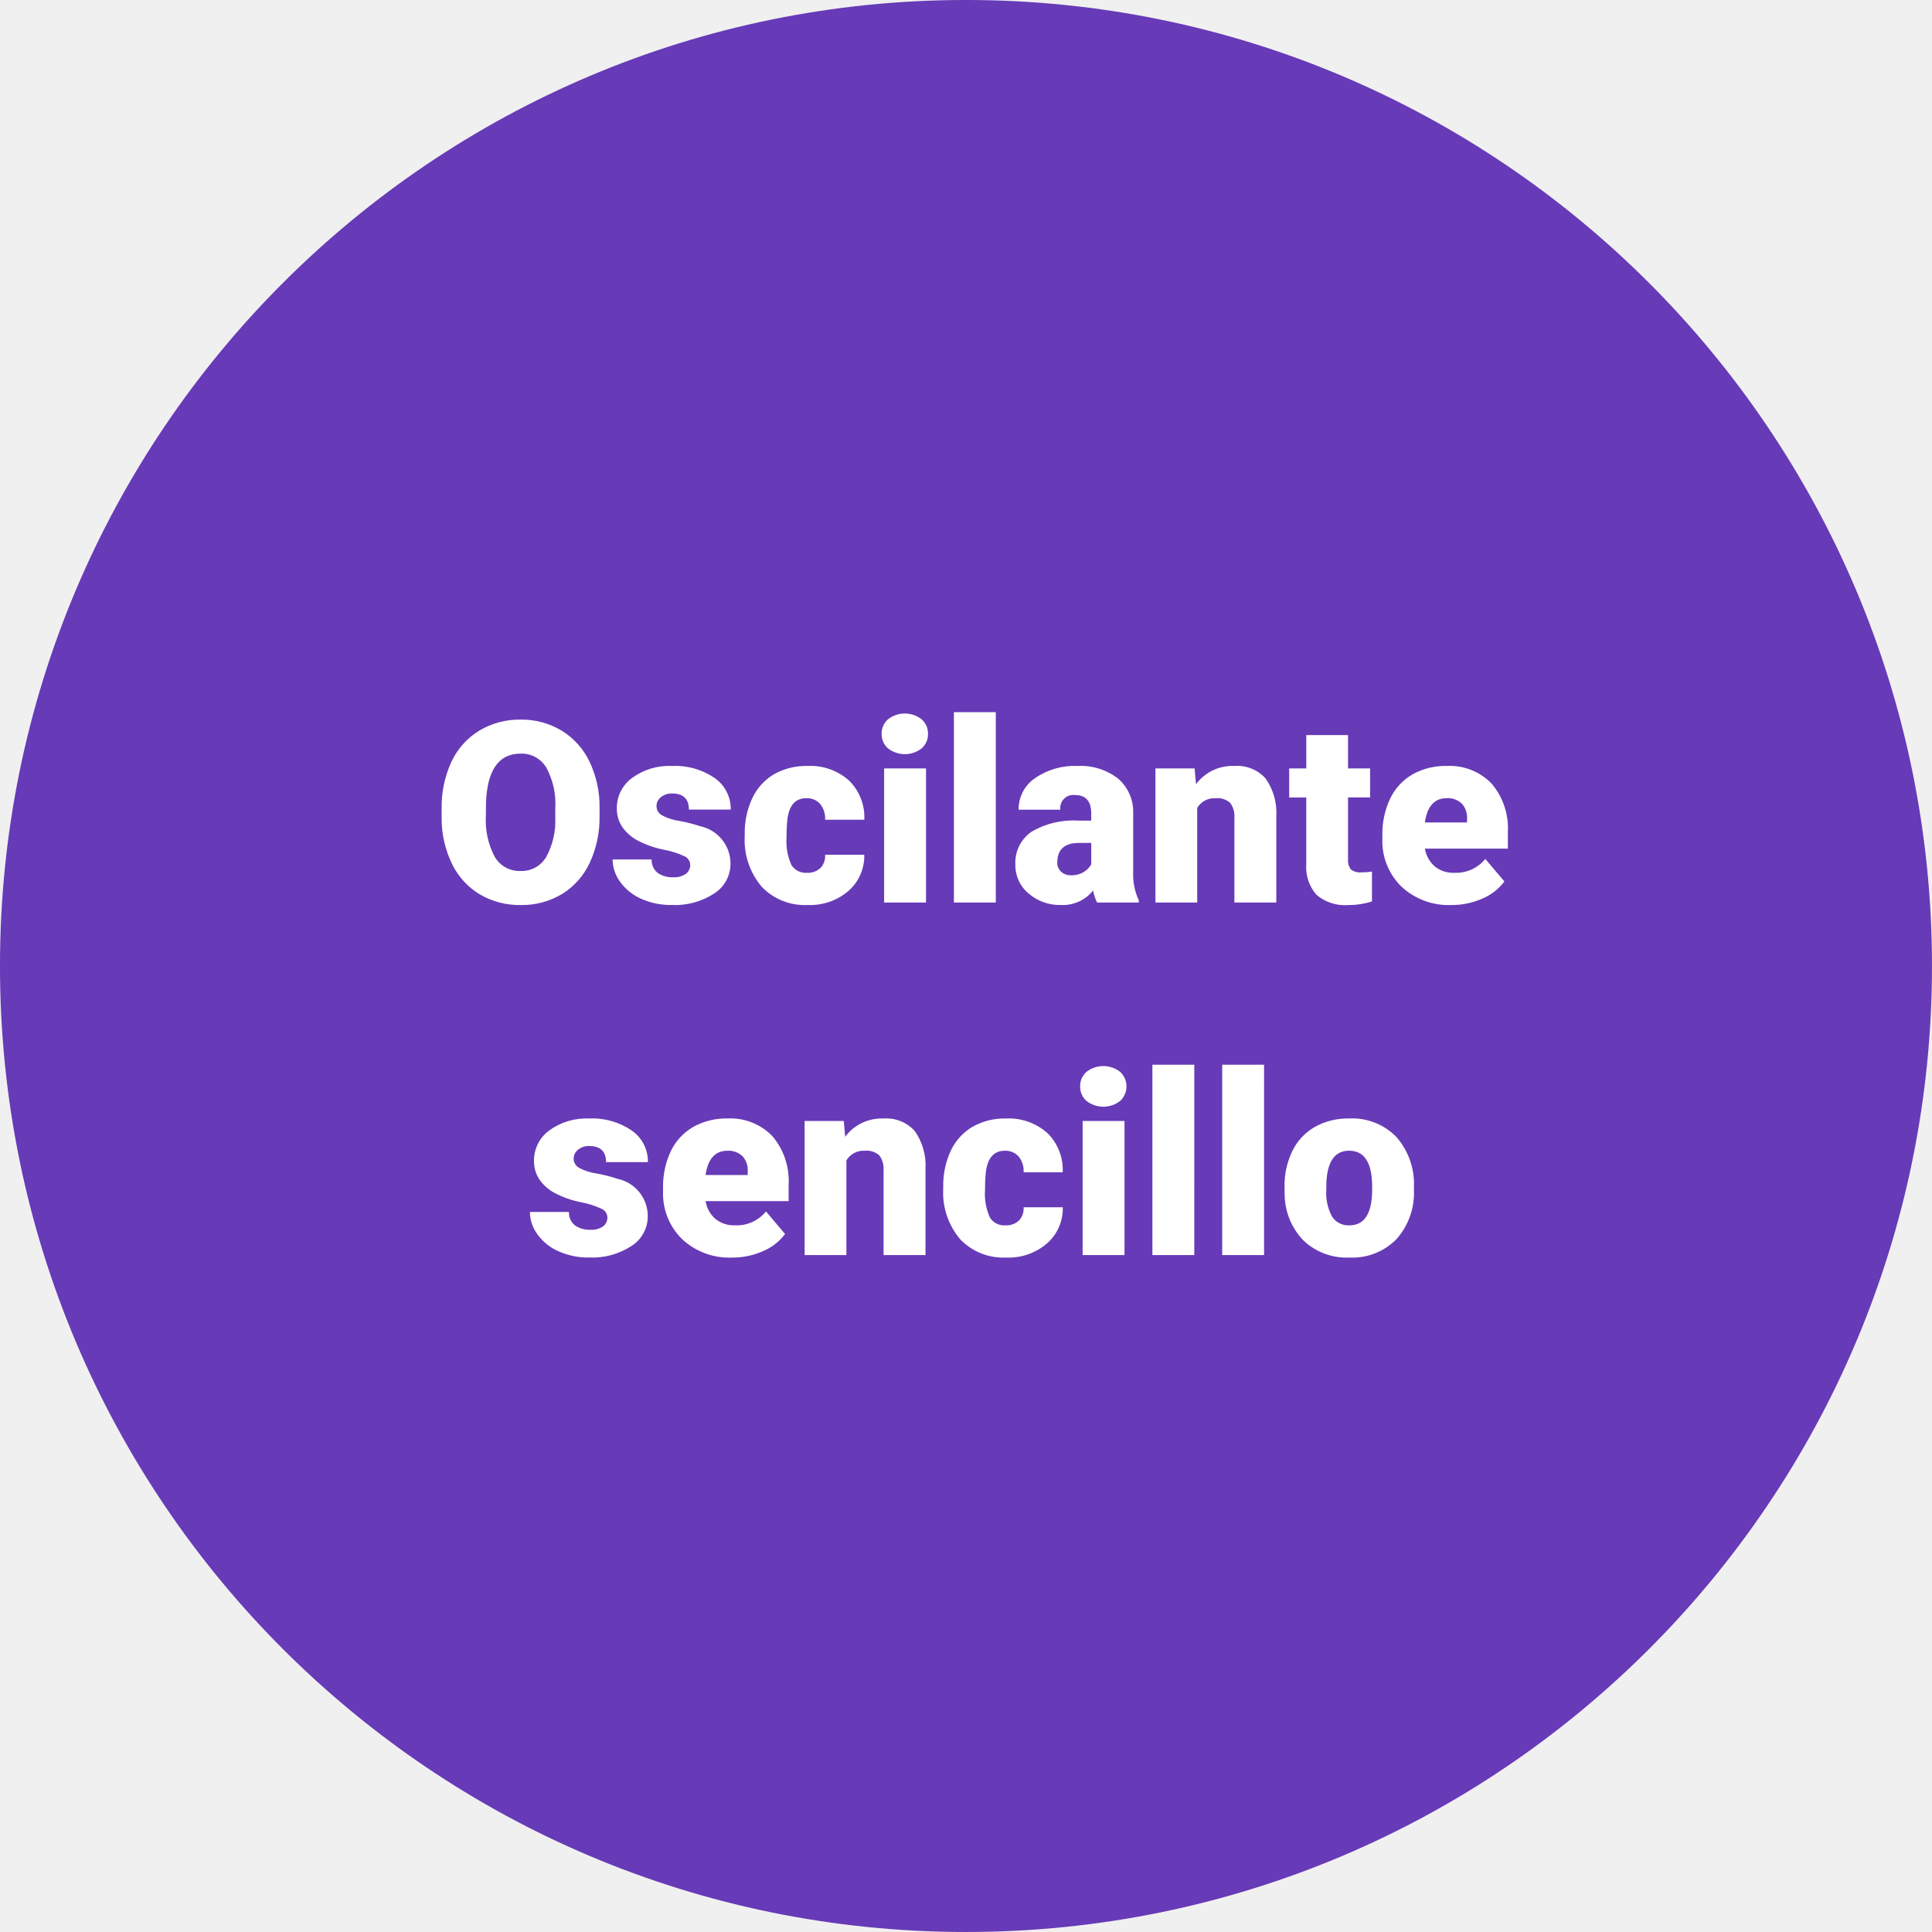
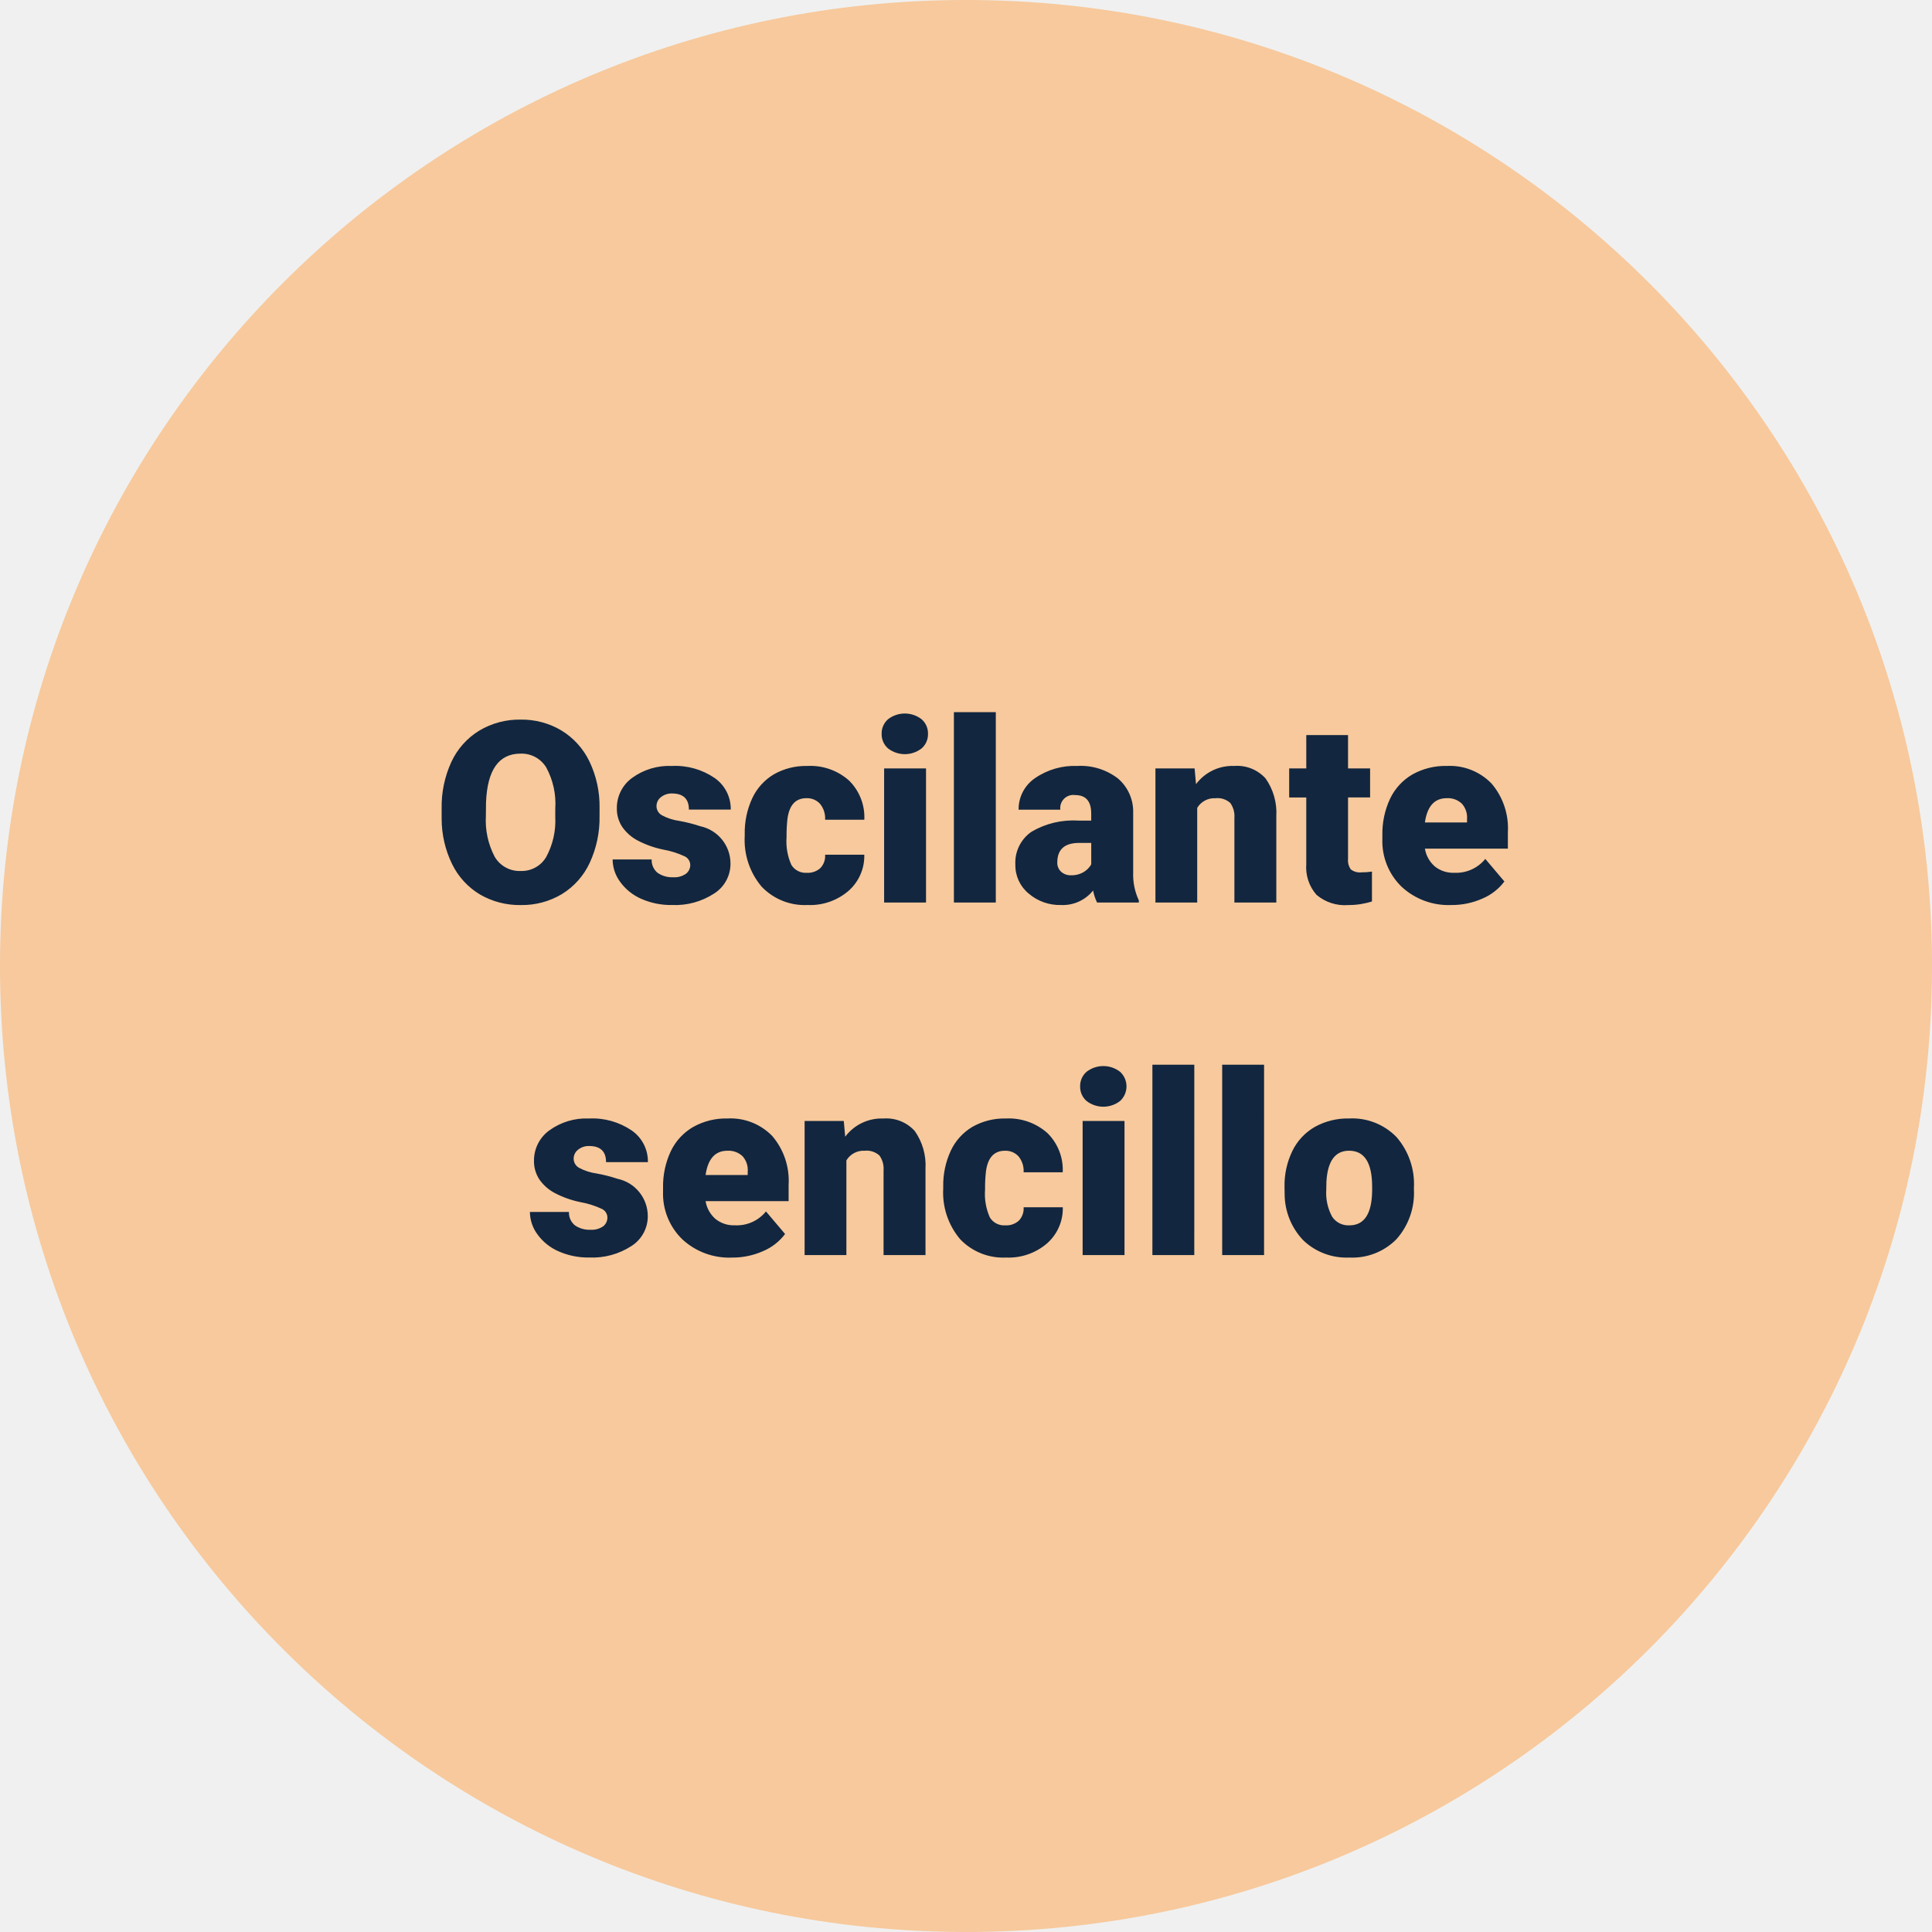
<svg xmlns="http://www.w3.org/2000/svg" width="137" height="137" viewBox="0 0 137 137">
-   <g id="Grupo_1069668" data-name="Grupo 1069668" transform="translate(-368.155 -6653.426)">
-     <g id="Grupo_1069667" data-name="Grupo 1069667">
-       <g id="Grupo_1069666" data-name="Grupo 1069666">
-         <g id="Grupo_1069665" data-name="Grupo 1069665">
-           <g id="Grupo_1069664" data-name="Grupo 1069664">
-             <g id="Grupo_1069663" data-name="Grupo 1069663">
-               <g id="Grupo_1060927" data-name="Grupo 1060927" transform="translate(-54 -560.161)">
-                 <g id="Grupo_1069662" data-name="Grupo 1069662">
-                   <g id="Grupo_1069661" data-name="Grupo 1069661">
-                     <g id="Grupo_1060918" data-name="Grupo 1060918" transform="translate(-980.846 17923.586)">
-                       <circle id="Elipse_4802" data-name="Elipse 4802" cx="68.5" cy="68.5" r="68.5" transform="translate(1403 -10710)" fill="#673ab7" />
-                     </g>
-                   </g>
-                 </g>
-                 <path id="Trazado_816237" data-name="Trazado 816237" d="M15.514,12.865a7.546,7.546,0,0,1-.694,3.313A5.132,5.132,0,0,1,12.847,18.4a5.494,5.494,0,0,1-2.914.778,5.572,5.572,0,0,1-2.9-.751A5.123,5.123,0,0,1,5.06,16.275a7.329,7.329,0,0,1-.743-3.208v-.721a7.58,7.58,0,0,1,.69-3.318A5.119,5.119,0,0,1,6.984,6.81a5.533,5.533,0,0,1,2.931-.782,5.479,5.479,0,0,1,2.9.773A5.211,5.211,0,0,1,14.8,9a7.362,7.362,0,0,1,.716,3.274Zm-3.138-.536a5.381,5.381,0,0,0-.637-2.9,2.044,2.044,0,0,0-1.824-.989q-2.32,0-2.452,3.48l-.009.94a5.535,5.535,0,0,0,.624,2.892,2.041,2.041,0,0,0,1.854,1.011,2.016,2.016,0,0,0,1.8-.993,5.383,5.383,0,0,0,.642-2.856Zm9.571,4a.684.684,0,0,0-.4-.606,6.016,6.016,0,0,0-1.5-.475,6.853,6.853,0,0,1-1.828-.646,3.062,3.062,0,0,1-1.1-.971,2.319,2.319,0,0,1-.378-1.31,2.628,2.628,0,0,1,1.081-2.158,4.453,4.453,0,0,1,2.83-.848,4.934,4.934,0,0,1,3.023.853,2.666,2.666,0,0,1,1.143,2.241H21.851q0-1.143-1.2-1.143a1.194,1.194,0,0,0-.782.259.8.8,0,0,0-.316.646.737.737,0,0,0,.387.642,3.654,3.654,0,0,0,1.235.4,10.671,10.671,0,0,1,1.49.378A2.706,2.706,0,0,1,24.8,16.24a2.491,2.491,0,0,1-1.156,2.118,5.068,5.068,0,0,1-2.993.817,5.172,5.172,0,0,1-2.18-.439,3.645,3.645,0,0,1-1.494-1.2,2.707,2.707,0,0,1-.536-1.591h2.769a1.145,1.145,0,0,0,.439.962,1.808,1.808,0,0,0,1.081.3,1.422,1.422,0,0,0,.91-.246A.787.787,0,0,0,21.948,16.328Zm8.262.563a1.317,1.317,0,0,0,.967-.338,1.241,1.241,0,0,0,.334-.945h2.777a3.288,3.288,0,0,1-1.121,2.566,4.168,4.168,0,0,1-2.887,1,4.22,4.22,0,0,1-3.27-1.3,5.125,5.125,0,0,1-1.2-3.6v-.123a5.792,5.792,0,0,1,.532-2.544,3.872,3.872,0,0,1,1.534-1.7,4.573,4.573,0,0,1,2.373-.593A4.116,4.116,0,0,1,33.2,10.343a3.647,3.647,0,0,1,1.09,2.786H31.51A1.626,1.626,0,0,0,31.15,12a1.244,1.244,0,0,0-.967-.4q-1.151,0-1.345,1.468a10.357,10.357,0,0,0-.062,1.283,4.068,4.068,0,0,0,.343,1.986A1.187,1.187,0,0,0,30.209,16.891ZM38.665,19H35.694V9.49h2.971ZM35.518,7.038A1.322,1.322,0,0,1,35.975,6a1.943,1.943,0,0,1,2.373,0,1.322,1.322,0,0,1,.457,1.037,1.322,1.322,0,0,1-.457,1.037,1.943,1.943,0,0,1-2.373,0A1.322,1.322,0,0,1,35.518,7.038ZM43.613,19H40.642V5.5h2.971Zm7.181,0a3.344,3.344,0,0,1-.281-.853,2.754,2.754,0,0,1-2.285,1.028,3.374,3.374,0,0,1-2.285-.813A2.588,2.588,0,0,1,45,16.319a2.66,2.66,0,0,1,1.143-2.338,5.821,5.821,0,0,1,3.322-.791h.914v-.5q0-1.31-1.134-1.31a.925.925,0,0,0-1.055,1.037H45.23A2.659,2.659,0,0,1,46.4,10.176,4.927,4.927,0,0,1,49.4,9.314a4.323,4.323,0,0,1,2.874.888,3.086,3.086,0,0,1,1.081,2.435v4.21a4.311,4.311,0,0,0,.4,2V19Zm-1.854-1.934a1.652,1.652,0,0,0,.918-.237,1.487,1.487,0,0,0,.523-.536V14.772h-.861q-1.547,0-1.547,1.389a.848.848,0,0,0,.272.655A.986.986,0,0,0,48.939,17.066ZM57.71,9.49l.1,1.116a3.225,3.225,0,0,1,2.716-1.292,2.713,2.713,0,0,1,2.219.888,4.226,4.226,0,0,1,.76,2.672V19H60.532V13a1.6,1.6,0,0,0-.29-1.059,1.342,1.342,0,0,0-1.055-.338,1.413,1.413,0,0,0-1.292.686V19H54.933V9.49ZM68.591,7.126V9.49h1.564v2.057H68.591V15.9a1.111,1.111,0,0,0,.193.747,1.037,1.037,0,0,0,.765.211,4.345,4.345,0,0,0,.738-.053v2.118a5.466,5.466,0,0,1-1.67.255,3.1,3.1,0,0,1-2.259-.721,2.954,2.954,0,0,1-.729-2.188v-4.72H64.417V9.49h1.213V7.126Zm7.33,12.05a4.889,4.889,0,0,1-3.542-1.305,4.507,4.507,0,0,1-1.354-3.4v-.246a5.84,5.84,0,0,1,.541-2.575,3.955,3.955,0,0,1,1.578-1.727A4.763,4.763,0,0,1,75.6,9.314a4.117,4.117,0,0,1,3.164,1.244,4.887,4.887,0,0,1,1.16,3.467v1.151H74.041a2.135,2.135,0,0,0,.694,1.257,2.066,2.066,0,0,0,1.389.457,2.662,2.662,0,0,0,2.2-.984l1.354,1.6a3.784,3.784,0,0,1-1.569,1.217A5.3,5.3,0,0,1,75.921,19.176ZM75.587,11.6q-1.3,0-1.547,1.723h2.988v-.229a1.467,1.467,0,0,0-.36-1.1A1.434,1.434,0,0,0,75.587,11.6ZM16.072,41.328a.684.684,0,0,0-.4-.606,6.016,6.016,0,0,0-1.5-.475,6.853,6.853,0,0,1-1.828-.646,3.062,3.062,0,0,1-1.1-.971,2.319,2.319,0,0,1-.378-1.31,2.628,2.628,0,0,1,1.081-2.158,4.453,4.453,0,0,1,2.83-.848,4.934,4.934,0,0,1,3.023.853,2.666,2.666,0,0,1,1.143,2.241H15.976q0-1.143-1.2-1.143a1.194,1.194,0,0,0-.782.259.8.8,0,0,0-.316.646.737.737,0,0,0,.387.642,3.654,3.654,0,0,0,1.235.4,10.671,10.671,0,0,1,1.49.378,2.706,2.706,0,0,1,2.145,2.646,2.491,2.491,0,0,1-1.156,2.118,5.068,5.068,0,0,1-2.993.817,5.172,5.172,0,0,1-2.18-.439,3.645,3.645,0,0,1-1.494-1.2,2.707,2.707,0,0,1-.536-1.591h2.769a1.145,1.145,0,0,0,.439.962,1.808,1.808,0,0,0,1.081.3,1.422,1.422,0,0,0,.91-.246A.787.787,0,0,0,16.072,41.328Zm8.842,2.848a4.889,4.889,0,0,1-3.542-1.305,4.507,4.507,0,0,1-1.354-3.4v-.246a5.84,5.84,0,0,1,.541-2.575,3.955,3.955,0,0,1,1.578-1.727,4.763,4.763,0,0,1,2.461-.611,4.117,4.117,0,0,1,3.164,1.244,4.887,4.887,0,0,1,1.16,3.467v1.151H23.033a2.135,2.135,0,0,0,.694,1.257,2.066,2.066,0,0,0,1.389.457,2.662,2.662,0,0,0,2.2-.984l1.354,1.6A3.784,3.784,0,0,1,27.1,43.723,5.3,5.3,0,0,1,24.914,44.176ZM24.58,36.6q-1.3,0-1.547,1.723h2.988v-.229a1.467,1.467,0,0,0-.36-1.1A1.434,1.434,0,0,0,24.58,36.6Zm8.253-2.109.1,1.116a3.225,3.225,0,0,1,2.716-1.292,2.713,2.713,0,0,1,2.219.888,4.226,4.226,0,0,1,.76,2.672V44H35.654V38a1.6,1.6,0,0,0-.29-1.059A1.342,1.342,0,0,0,34.31,36.6a1.413,1.413,0,0,0-1.292.686V44H30.056V34.49Zm11.452,7.4a1.317,1.317,0,0,0,.967-.338,1.241,1.241,0,0,0,.334-.945h2.777a3.288,3.288,0,0,1-1.121,2.566,4.168,4.168,0,0,1-2.887,1,4.22,4.22,0,0,1-3.27-1.3,5.125,5.125,0,0,1-1.2-3.6v-.123a5.792,5.792,0,0,1,.532-2.544,3.872,3.872,0,0,1,1.534-1.7,4.573,4.573,0,0,1,2.373-.593,4.116,4.116,0,0,1,2.944,1.028,3.647,3.647,0,0,1,1.09,2.786H45.586A1.626,1.626,0,0,0,45.226,37a1.244,1.244,0,0,0-.967-.4q-1.151,0-1.345,1.468a10.357,10.357,0,0,0-.062,1.283,4.068,4.068,0,0,0,.343,1.986A1.187,1.187,0,0,0,44.285,41.891ZM52.74,44H49.77V34.49H52.74ZM49.594,32.038A1.322,1.322,0,0,1,50.051,31a1.943,1.943,0,0,1,2.373,0,1.405,1.405,0,0,1,0,2.074,1.943,1.943,0,0,1-2.373,0A1.322,1.322,0,0,1,49.594,32.038ZM57.688,44H54.718V30.5h2.971Zm4.948,0H59.666V30.5h2.971Zm1.45-4.843a5.613,5.613,0,0,1,.554-2.536,3.96,3.96,0,0,1,1.591-1.709,4.791,4.791,0,0,1,2.435-.6,4.373,4.373,0,0,1,3.366,1.323,5.076,5.076,0,0,1,1.23,3.6v.105a4.925,4.925,0,0,1-1.235,3.529,4.384,4.384,0,0,1-3.344,1.305,4.434,4.434,0,0,1-3.261-1.217,4.761,4.761,0,0,1-1.327-3.3Zm2.962.185a3.538,3.538,0,0,0,.413,1.934,1.376,1.376,0,0,0,1.222.615q1.582,0,1.617-2.435v-.3q0-2.558-1.635-2.558-1.485,0-1.608,2.206Z" transform="translate(449.155 7258.587)" fill="#fff" />
-               </g>
-             </g>
-           </g>
-         </g>
-       </g>
+   <g id="Grupo_1204809" data-name="Grupo 1204809" transform="translate(-368.154 -7462.313)">
+     <g id="Grupo_1060918" data-name="Grupo 1060918" transform="translate(-1034.846 18172.313)">
+       <circle id="Elipse_4802" data-name="Elipse 4802" cx="68.5" cy="68.5" r="68.5" transform="translate(1403 -10710)" fill="#f7c99c" />
    </g>
+     <path id="Trazado_1262939" data-name="Trazado 1262939" d="M15.514,12.865a7.546,7.546,0,0,1-.694,3.313A5.132,5.132,0,0,1,12.847,18.4a5.494,5.494,0,0,1-2.914.778,5.572,5.572,0,0,1-2.9-.751A5.123,5.123,0,0,1,5.06,16.275a7.329,7.329,0,0,1-.743-3.208v-.721a7.58,7.58,0,0,1,.69-3.318A5.119,5.119,0,0,1,6.984,6.81a5.533,5.533,0,0,1,2.931-.782,5.479,5.479,0,0,1,2.9.773A5.211,5.211,0,0,1,14.8,9a7.362,7.362,0,0,1,.716,3.274Zm-3.138-.536a5.381,5.381,0,0,0-.637-2.9,2.044,2.044,0,0,0-1.824-.989q-2.32,0-2.452,3.48l-.009.94a5.535,5.535,0,0,0,.624,2.892,2.041,2.041,0,0,0,1.854,1.011,2.016,2.016,0,0,0,1.8-.993,5.383,5.383,0,0,0,.642-2.856Zm9.571,4a.684.684,0,0,0-.4-.606,6.016,6.016,0,0,0-1.5-.475,6.853,6.853,0,0,1-1.828-.646,3.062,3.062,0,0,1-1.1-.971,2.319,2.319,0,0,1-.378-1.31,2.628,2.628,0,0,1,1.081-2.158,4.453,4.453,0,0,1,2.83-.848,4.934,4.934,0,0,1,3.023.853,2.666,2.666,0,0,1,1.143,2.241H21.851q0-1.143-1.2-1.143a1.194,1.194,0,0,0-.782.259.8.8,0,0,0-.316.646.737.737,0,0,0,.387.642,3.654,3.654,0,0,0,1.235.4,10.671,10.671,0,0,1,1.49.378A2.706,2.706,0,0,1,24.8,16.24a2.491,2.491,0,0,1-1.156,2.118,5.068,5.068,0,0,1-2.993.817,5.172,5.172,0,0,1-2.18-.439,3.645,3.645,0,0,1-1.494-1.2,2.707,2.707,0,0,1-.536-1.591h2.769a1.145,1.145,0,0,0,.439.962,1.808,1.808,0,0,0,1.081.3,1.422,1.422,0,0,0,.91-.246A.787.787,0,0,0,21.948,16.328Zm8.262.563a1.317,1.317,0,0,0,.967-.338,1.241,1.241,0,0,0,.334-.945h2.777a3.288,3.288,0,0,1-1.121,2.566,4.168,4.168,0,0,1-2.887,1,4.22,4.22,0,0,1-3.27-1.3,5.125,5.125,0,0,1-1.2-3.6v-.123a5.792,5.792,0,0,1,.532-2.544,3.872,3.872,0,0,1,1.534-1.7,4.573,4.573,0,0,1,2.373-.593A4.116,4.116,0,0,1,33.2,10.343a3.647,3.647,0,0,1,1.09,2.786H31.51A1.626,1.626,0,0,0,31.15,12a1.244,1.244,0,0,0-.967-.4q-1.151,0-1.345,1.468a10.357,10.357,0,0,0-.062,1.283,4.068,4.068,0,0,0,.343,1.986A1.187,1.187,0,0,0,30.209,16.891ZM38.665,19H35.694V9.49h2.971ZM35.518,7.038A1.322,1.322,0,0,1,35.975,6a1.943,1.943,0,0,1,2.373,0,1.322,1.322,0,0,1,.457,1.037,1.322,1.322,0,0,1-.457,1.037,1.943,1.943,0,0,1-2.373,0A1.322,1.322,0,0,1,35.518,7.038ZM43.613,19H40.642V5.5h2.971Zm7.181,0a3.344,3.344,0,0,1-.281-.853,2.754,2.754,0,0,1-2.285,1.028,3.374,3.374,0,0,1-2.285-.813A2.588,2.588,0,0,1,45,16.319a2.66,2.66,0,0,1,1.143-2.338,5.821,5.821,0,0,1,3.322-.791h.914v-.5q0-1.31-1.134-1.31a.925.925,0,0,0-1.055,1.037H45.23A2.659,2.659,0,0,1,46.4,10.176,4.927,4.927,0,0,1,49.4,9.314a4.323,4.323,0,0,1,2.874.888,3.086,3.086,0,0,1,1.081,2.435v4.21a4.311,4.311,0,0,0,.4,2V19Zm-1.854-1.934a1.652,1.652,0,0,0,.918-.237,1.487,1.487,0,0,0,.523-.536V14.772h-.861q-1.547,0-1.547,1.389a.848.848,0,0,0,.272.655A.986.986,0,0,0,48.939,17.066ZM57.71,9.49l.1,1.116a3.225,3.225,0,0,1,2.716-1.292,2.713,2.713,0,0,1,2.219.888,4.226,4.226,0,0,1,.76,2.672V19H60.532V13a1.6,1.6,0,0,0-.29-1.059,1.342,1.342,0,0,0-1.055-.338,1.413,1.413,0,0,0-1.292.686V19H54.933V9.49ZM68.591,7.126V9.49h1.564v2.057H68.591V15.9a1.111,1.111,0,0,0,.193.747,1.037,1.037,0,0,0,.765.211,4.345,4.345,0,0,0,.738-.053v2.118a5.466,5.466,0,0,1-1.67.255,3.1,3.1,0,0,1-2.259-.721,2.954,2.954,0,0,1-.729-2.188v-4.72H64.417V9.49h1.213V7.126Zm7.33,12.05a4.889,4.889,0,0,1-3.542-1.305,4.507,4.507,0,0,1-1.354-3.4v-.246a5.84,5.84,0,0,1,.541-2.575,3.955,3.955,0,0,1,1.578-1.727A4.763,4.763,0,0,1,75.6,9.314a4.117,4.117,0,0,1,3.164,1.244,4.887,4.887,0,0,1,1.16,3.467v1.151H74.041a2.135,2.135,0,0,0,.694,1.257,2.066,2.066,0,0,0,1.389.457,2.662,2.662,0,0,0,2.2-.984l1.354,1.6a3.784,3.784,0,0,1-1.569,1.217A5.3,5.3,0,0,1,75.921,19.176ZM75.587,11.6q-1.3,0-1.547,1.723h2.988v-.229a1.467,1.467,0,0,0-.36-1.1A1.434,1.434,0,0,0,75.587,11.6ZM16.072,41.328a.684.684,0,0,0-.4-.606,6.016,6.016,0,0,0-1.5-.475,6.853,6.853,0,0,1-1.828-.646,3.062,3.062,0,0,1-1.1-.971,2.319,2.319,0,0,1-.378-1.31,2.628,2.628,0,0,1,1.081-2.158,4.453,4.453,0,0,1,2.83-.848,4.934,4.934,0,0,1,3.023.853,2.666,2.666,0,0,1,1.143,2.241H15.976q0-1.143-1.2-1.143a1.194,1.194,0,0,0-.782.259.8.8,0,0,0-.316.646.737.737,0,0,0,.387.642,3.654,3.654,0,0,0,1.235.4,10.671,10.671,0,0,1,1.49.378,2.706,2.706,0,0,1,2.145,2.646,2.491,2.491,0,0,1-1.156,2.118,5.068,5.068,0,0,1-2.993.817,5.172,5.172,0,0,1-2.18-.439,3.645,3.645,0,0,1-1.494-1.2,2.707,2.707,0,0,1-.536-1.591h2.769a1.145,1.145,0,0,0,.439.962,1.808,1.808,0,0,0,1.081.3,1.422,1.422,0,0,0,.91-.246A.787.787,0,0,0,16.072,41.328Zm8.842,2.848a4.889,4.889,0,0,1-3.542-1.305,4.507,4.507,0,0,1-1.354-3.4v-.246a5.84,5.84,0,0,1,.541-2.575,3.955,3.955,0,0,1,1.578-1.727,4.763,4.763,0,0,1,2.461-.611,4.117,4.117,0,0,1,3.164,1.244,4.887,4.887,0,0,1,1.16,3.467v1.151H23.033a2.135,2.135,0,0,0,.694,1.257,2.066,2.066,0,0,0,1.389.457,2.662,2.662,0,0,0,2.2-.984l1.354,1.6A3.784,3.784,0,0,1,27.1,43.723,5.3,5.3,0,0,1,24.914,44.176ZM24.58,36.6q-1.3,0-1.547,1.723h2.988v-.229a1.467,1.467,0,0,0-.36-1.1A1.434,1.434,0,0,0,24.58,36.6Zm8.253-2.109.1,1.116a3.225,3.225,0,0,1,2.716-1.292,2.713,2.713,0,0,1,2.219.888,4.226,4.226,0,0,1,.76,2.672V44H35.654V38a1.6,1.6,0,0,0-.29-1.059A1.342,1.342,0,0,0,34.31,36.6a1.413,1.413,0,0,0-1.292.686V44H30.056V34.49Zm11.452,7.4a1.317,1.317,0,0,0,.967-.338,1.241,1.241,0,0,0,.334-.945h2.777a3.288,3.288,0,0,1-1.121,2.566,4.168,4.168,0,0,1-2.887,1,4.22,4.22,0,0,1-3.27-1.3,5.125,5.125,0,0,1-1.2-3.6v-.123a5.792,5.792,0,0,1,.532-2.544,3.872,3.872,0,0,1,1.534-1.7,4.573,4.573,0,0,1,2.373-.593,4.116,4.116,0,0,1,2.944,1.028,3.647,3.647,0,0,1,1.09,2.786H45.586A1.626,1.626,0,0,0,45.226,37a1.244,1.244,0,0,0-.967-.4q-1.151,0-1.345,1.468a10.357,10.357,0,0,0-.062,1.283,4.068,4.068,0,0,0,.343,1.986A1.187,1.187,0,0,0,44.285,41.891ZM52.74,44H49.77V34.49H52.74ZM49.594,32.038A1.322,1.322,0,0,1,50.051,31a1.943,1.943,0,0,1,2.373,0,1.405,1.405,0,0,1,0,2.074,1.943,1.943,0,0,1-2.373,0A1.322,1.322,0,0,1,49.594,32.038ZM57.688,44H54.718V30.5h2.971Zm4.948,0H59.666V30.5h2.971Zm1.45-4.843a5.613,5.613,0,0,1,.554-2.536,3.96,3.96,0,0,1,1.591-1.709,4.791,4.791,0,0,1,2.435-.6,4.373,4.373,0,0,1,3.366,1.323,5.076,5.076,0,0,1,1.23,3.6v.105a4.925,4.925,0,0,1-1.235,3.529,4.384,4.384,0,0,1-3.344,1.305,4.434,4.434,0,0,1-3.261-1.217,4.761,4.761,0,0,1-1.327-3.3Zm2.962.185a3.538,3.538,0,0,0,.413,1.934,1.376,1.376,0,0,0,1.222.615q1.582,0,1.617-2.435v-.3q0-2.558-1.635-2.558-1.485,0-1.608,2.206Z" transform="translate(395.154 7507.313)" fill="#12263f" />
  </g>
</svg>
